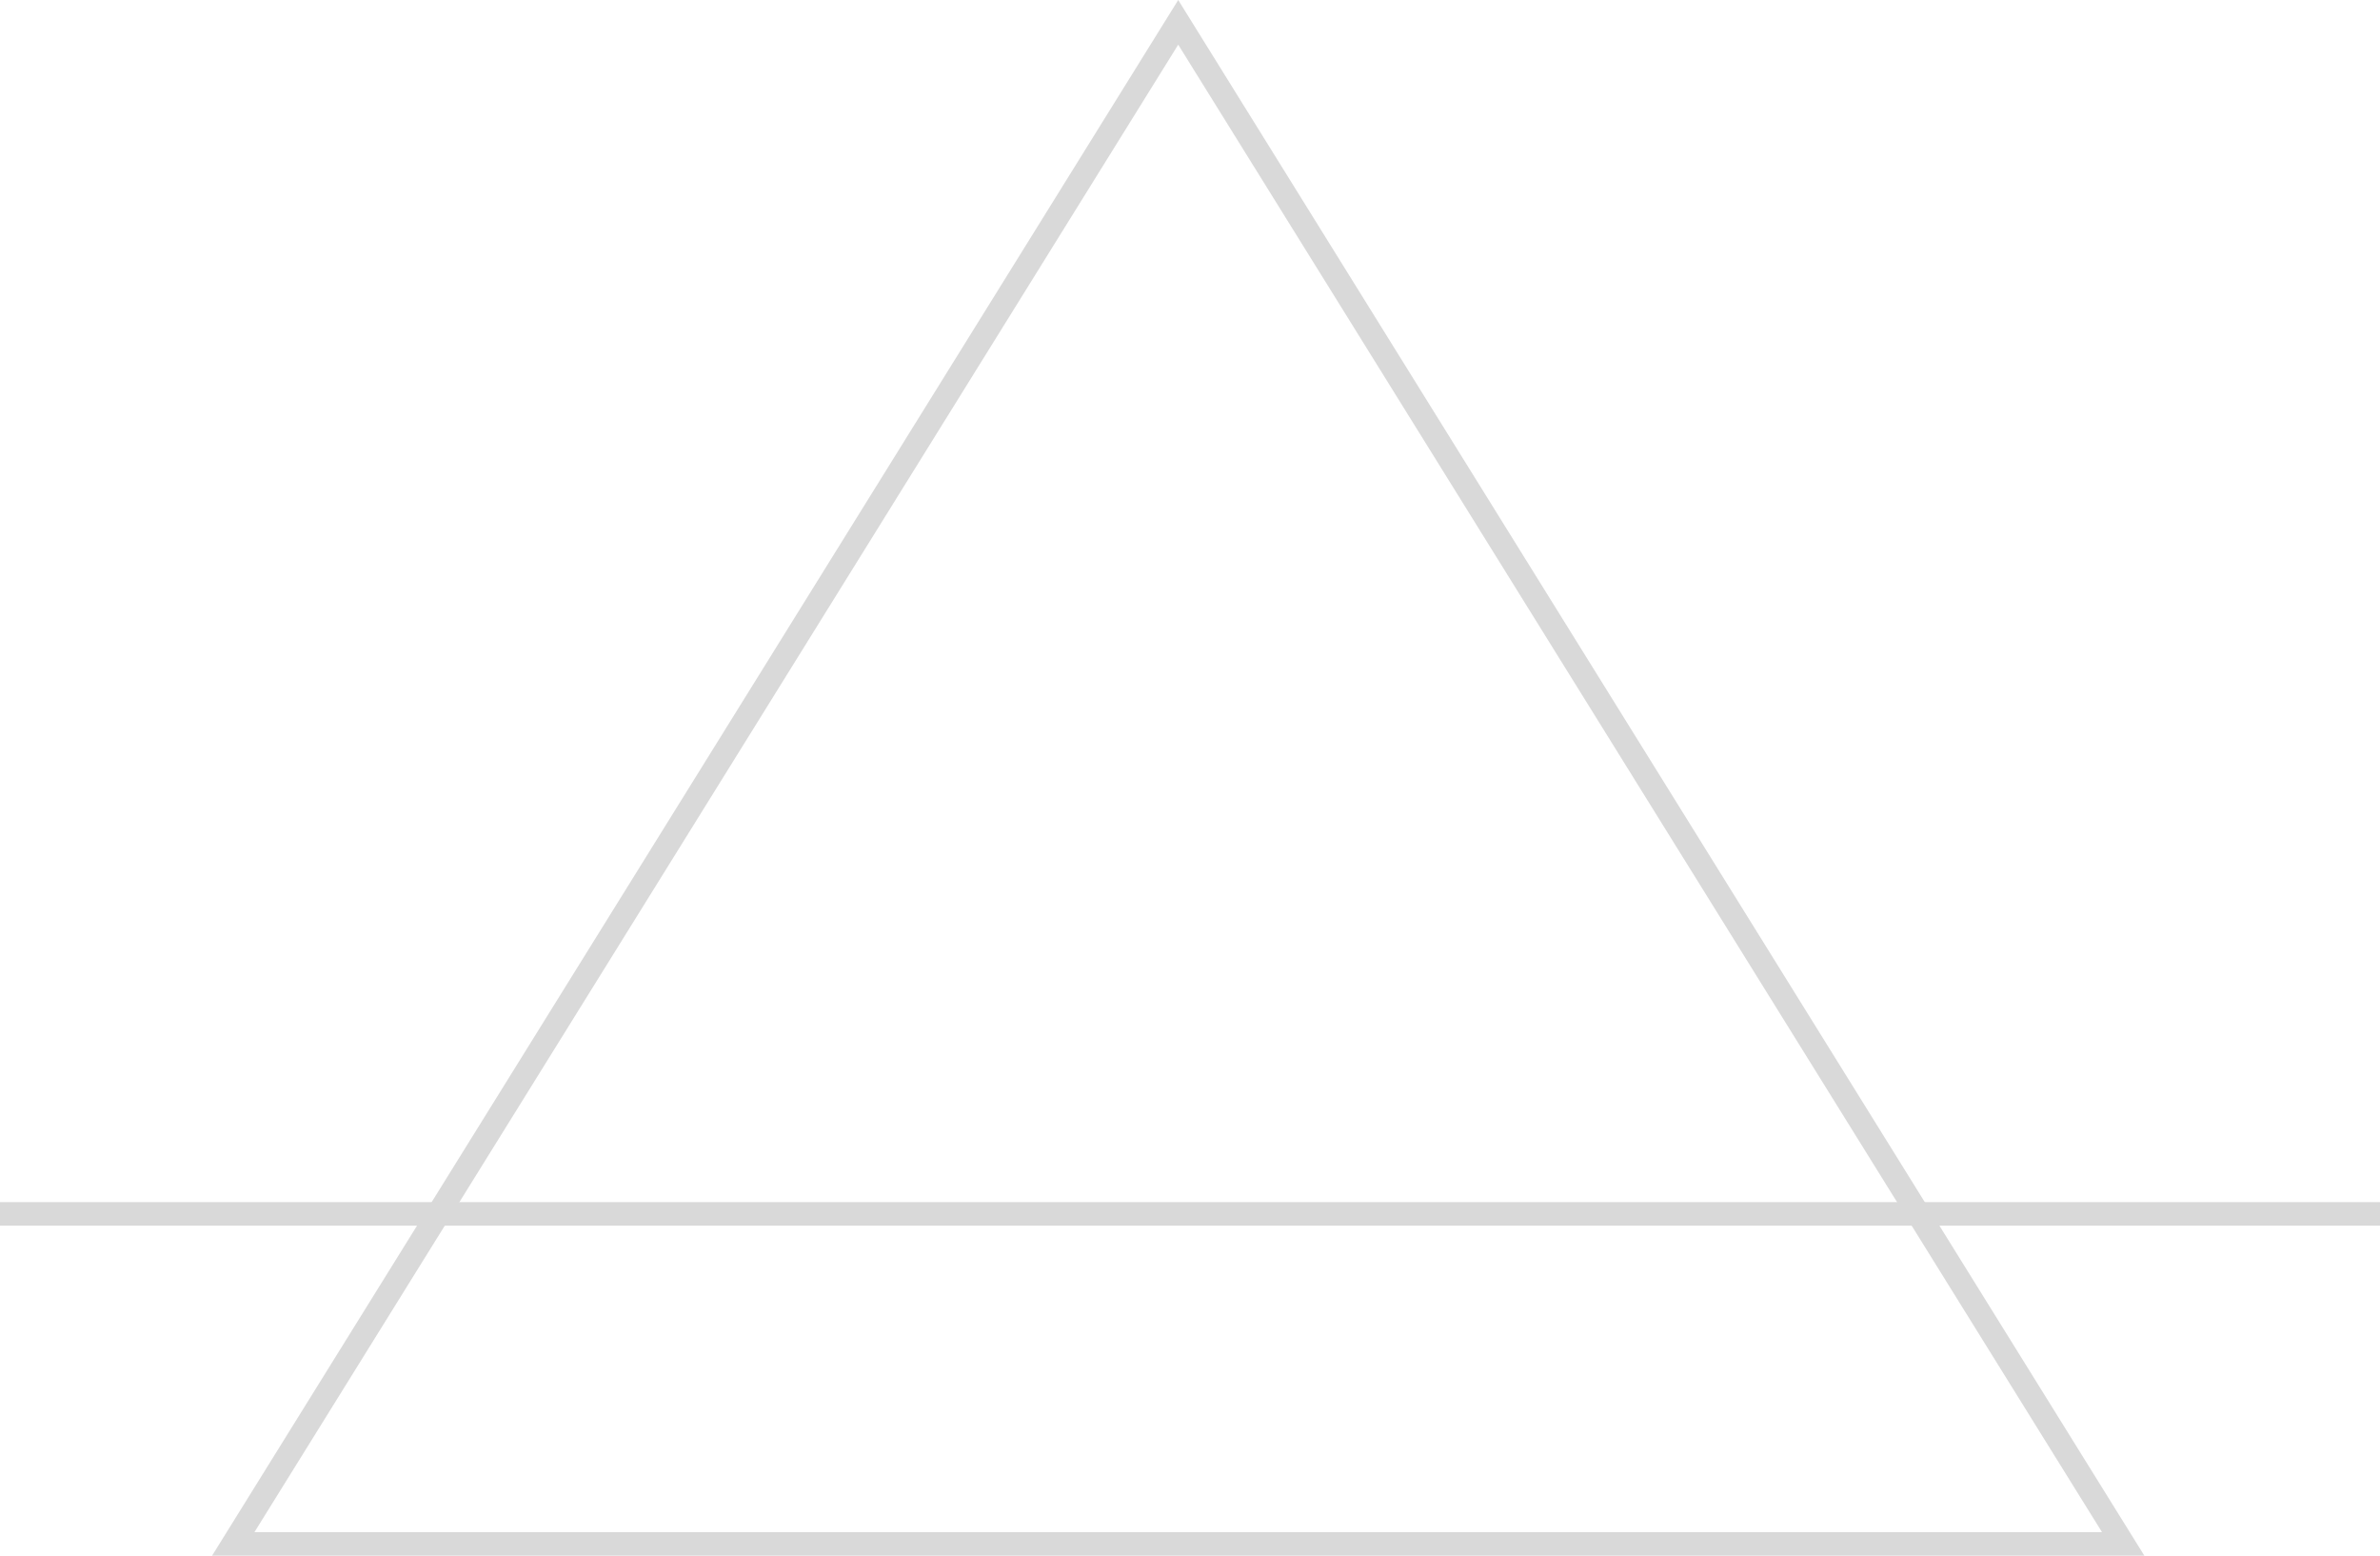
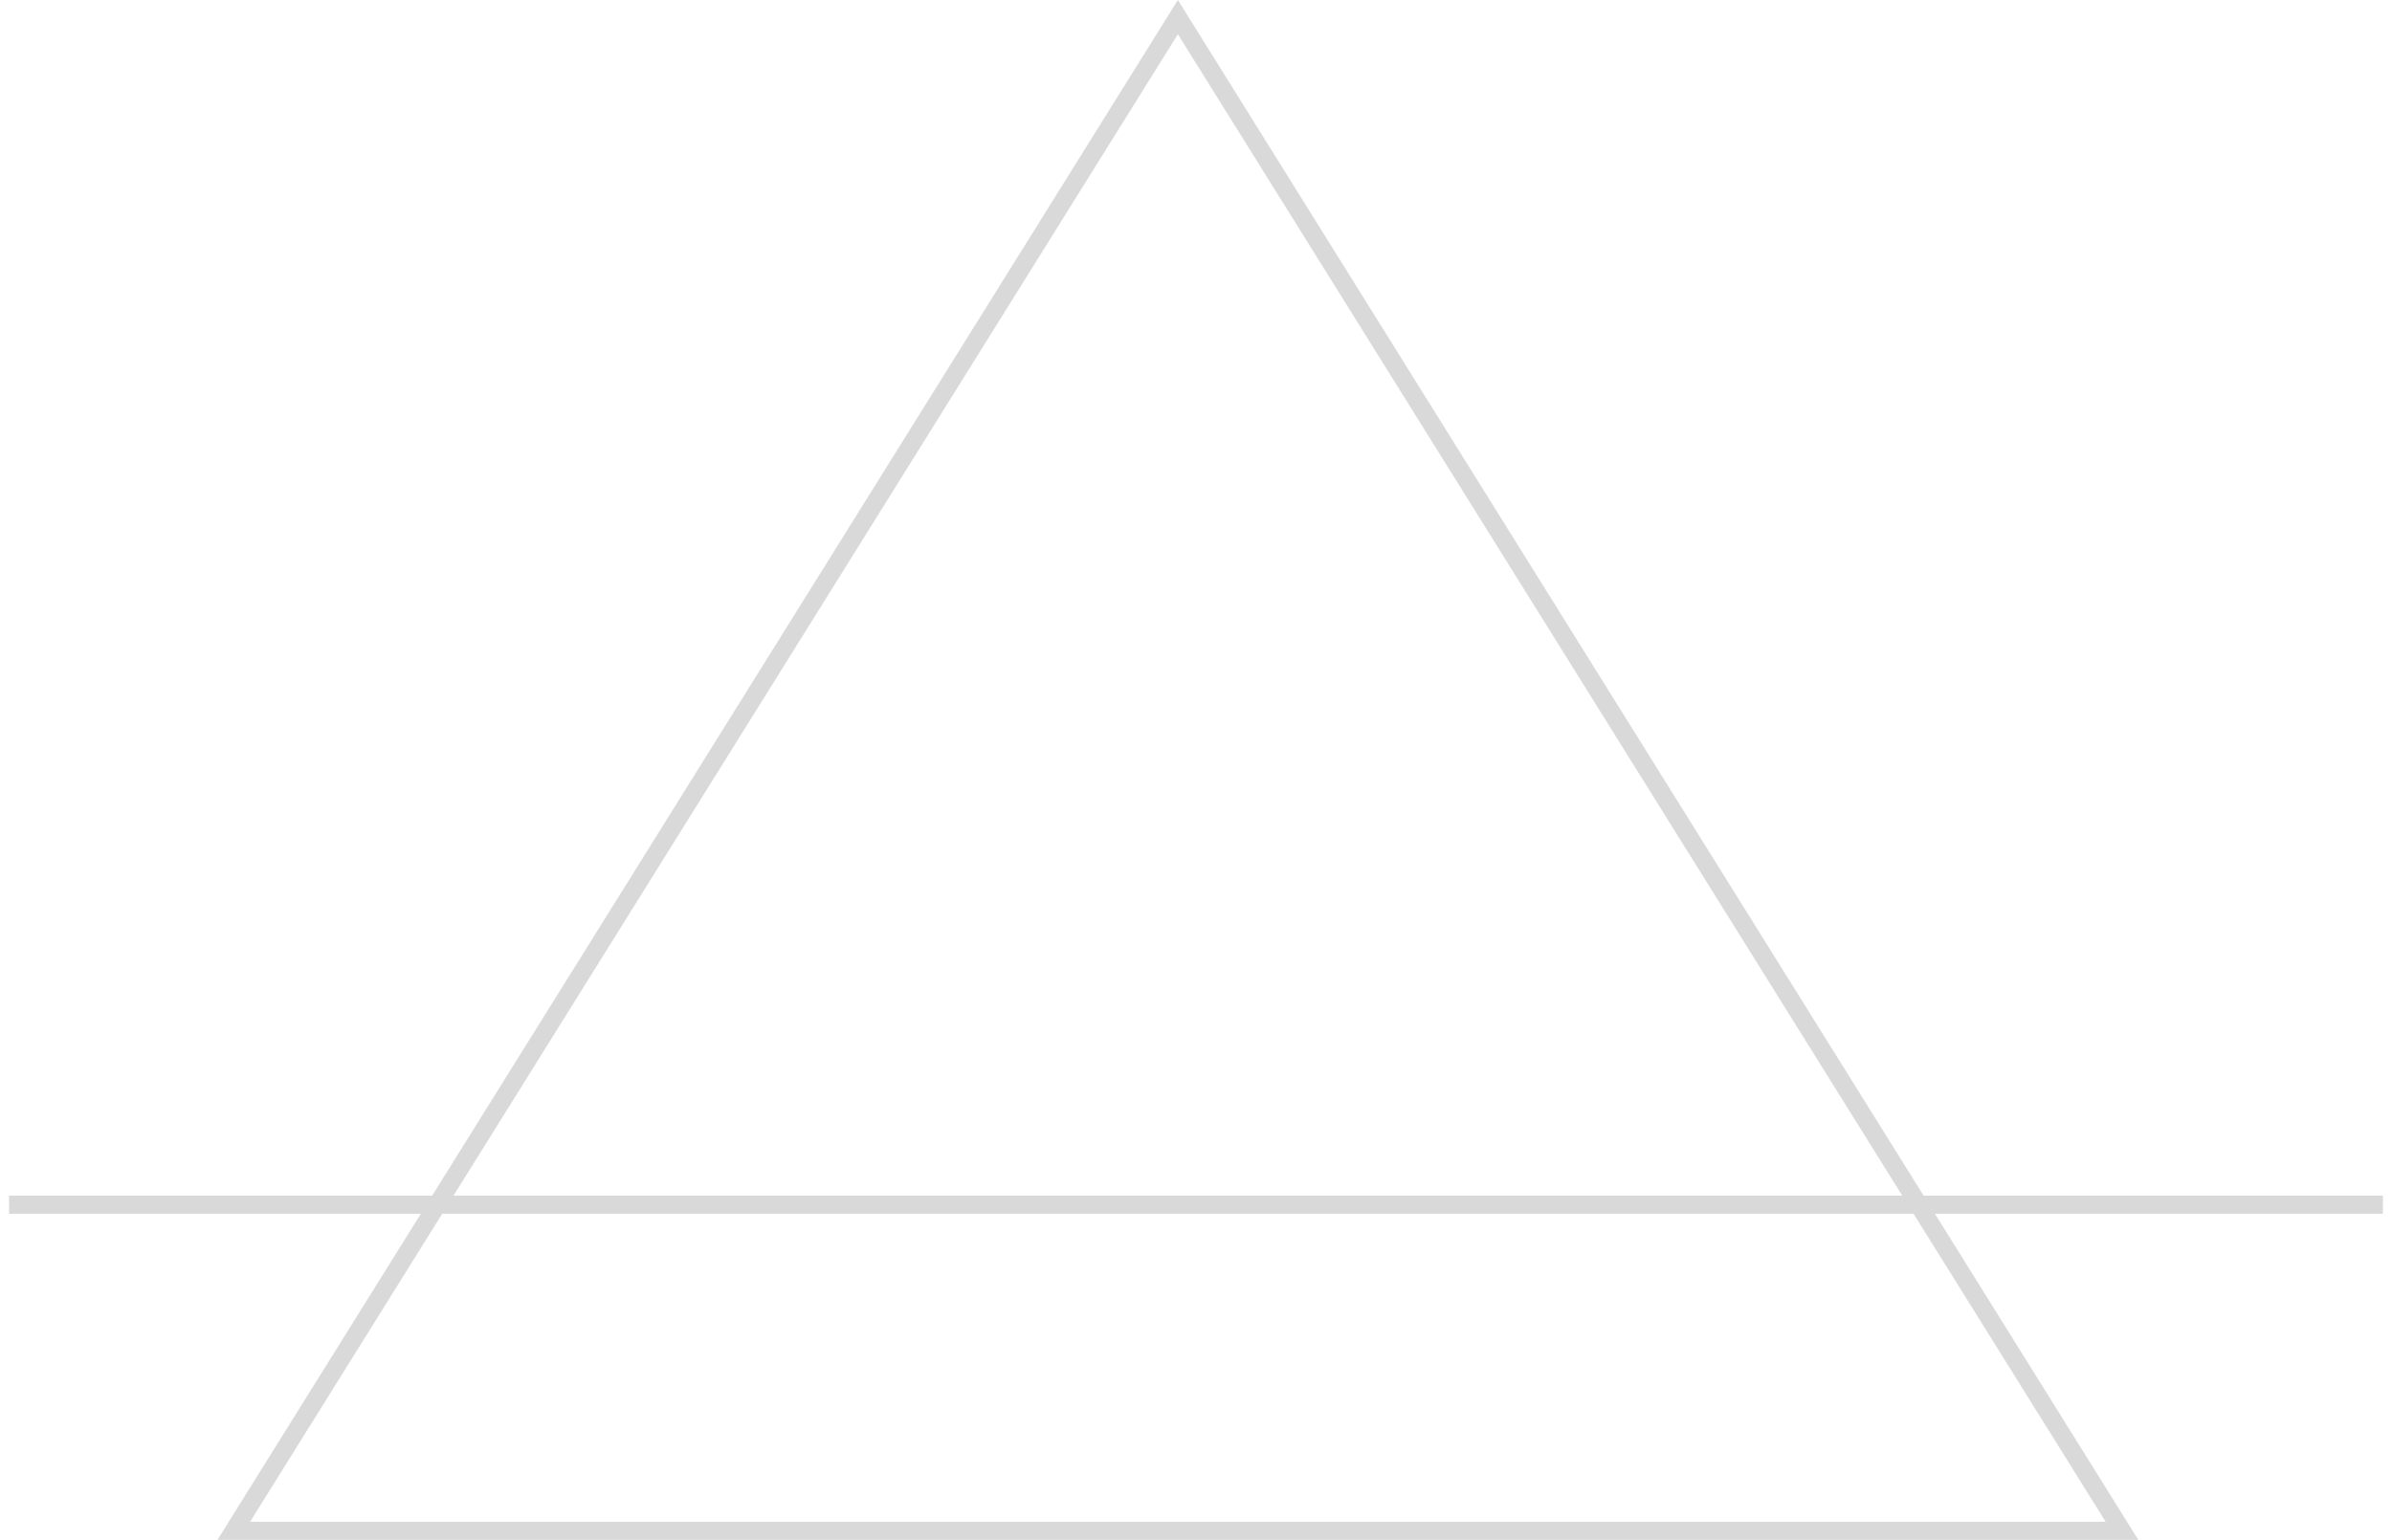
- <svg xmlns="http://www.w3.org/2000/svg" width="101px" height="66px" viewBox="0 0 101 66" version="1.1">
+ <svg xmlns="http://www.w3.org/2000/svg" width="132px" height="85px" viewBox="0 0 132 85" version="1.1">
  <g id="Page-1" stroke="none" stroke-width="1" fill="none" fill-rule="evenodd">
-     <g id="Home" transform="translate(-187, -911)">
-       <g id="Symbol-1" transform="translate(187, 911)" stroke="#D9D9D9">
-         <path d="M50,0.948 L90.101,65.5 L9.899,65.5 L50,0.948 Z" id="Triangle" />
-         <line x1="0.5" y1="51.5" x2="100.5" y2="51.5" id="Line" stroke-linecap="square" />
+     <g id="Home" transform="translate(-167, -895)">
+       <g id="Symbol-1" transform="translate(167, 895)" stroke="#D9D9D9">
+         <path d="M65,0.945 L117.099,84.5 L12.901,84.5 L65,0.945 Z" id="Triangle" />
+         <line x1="1" y1="66.5" x2="131" y2="66.5" id="Line" stroke-linecap="square" />
      </g>
    </g>
  </g>
</svg>
